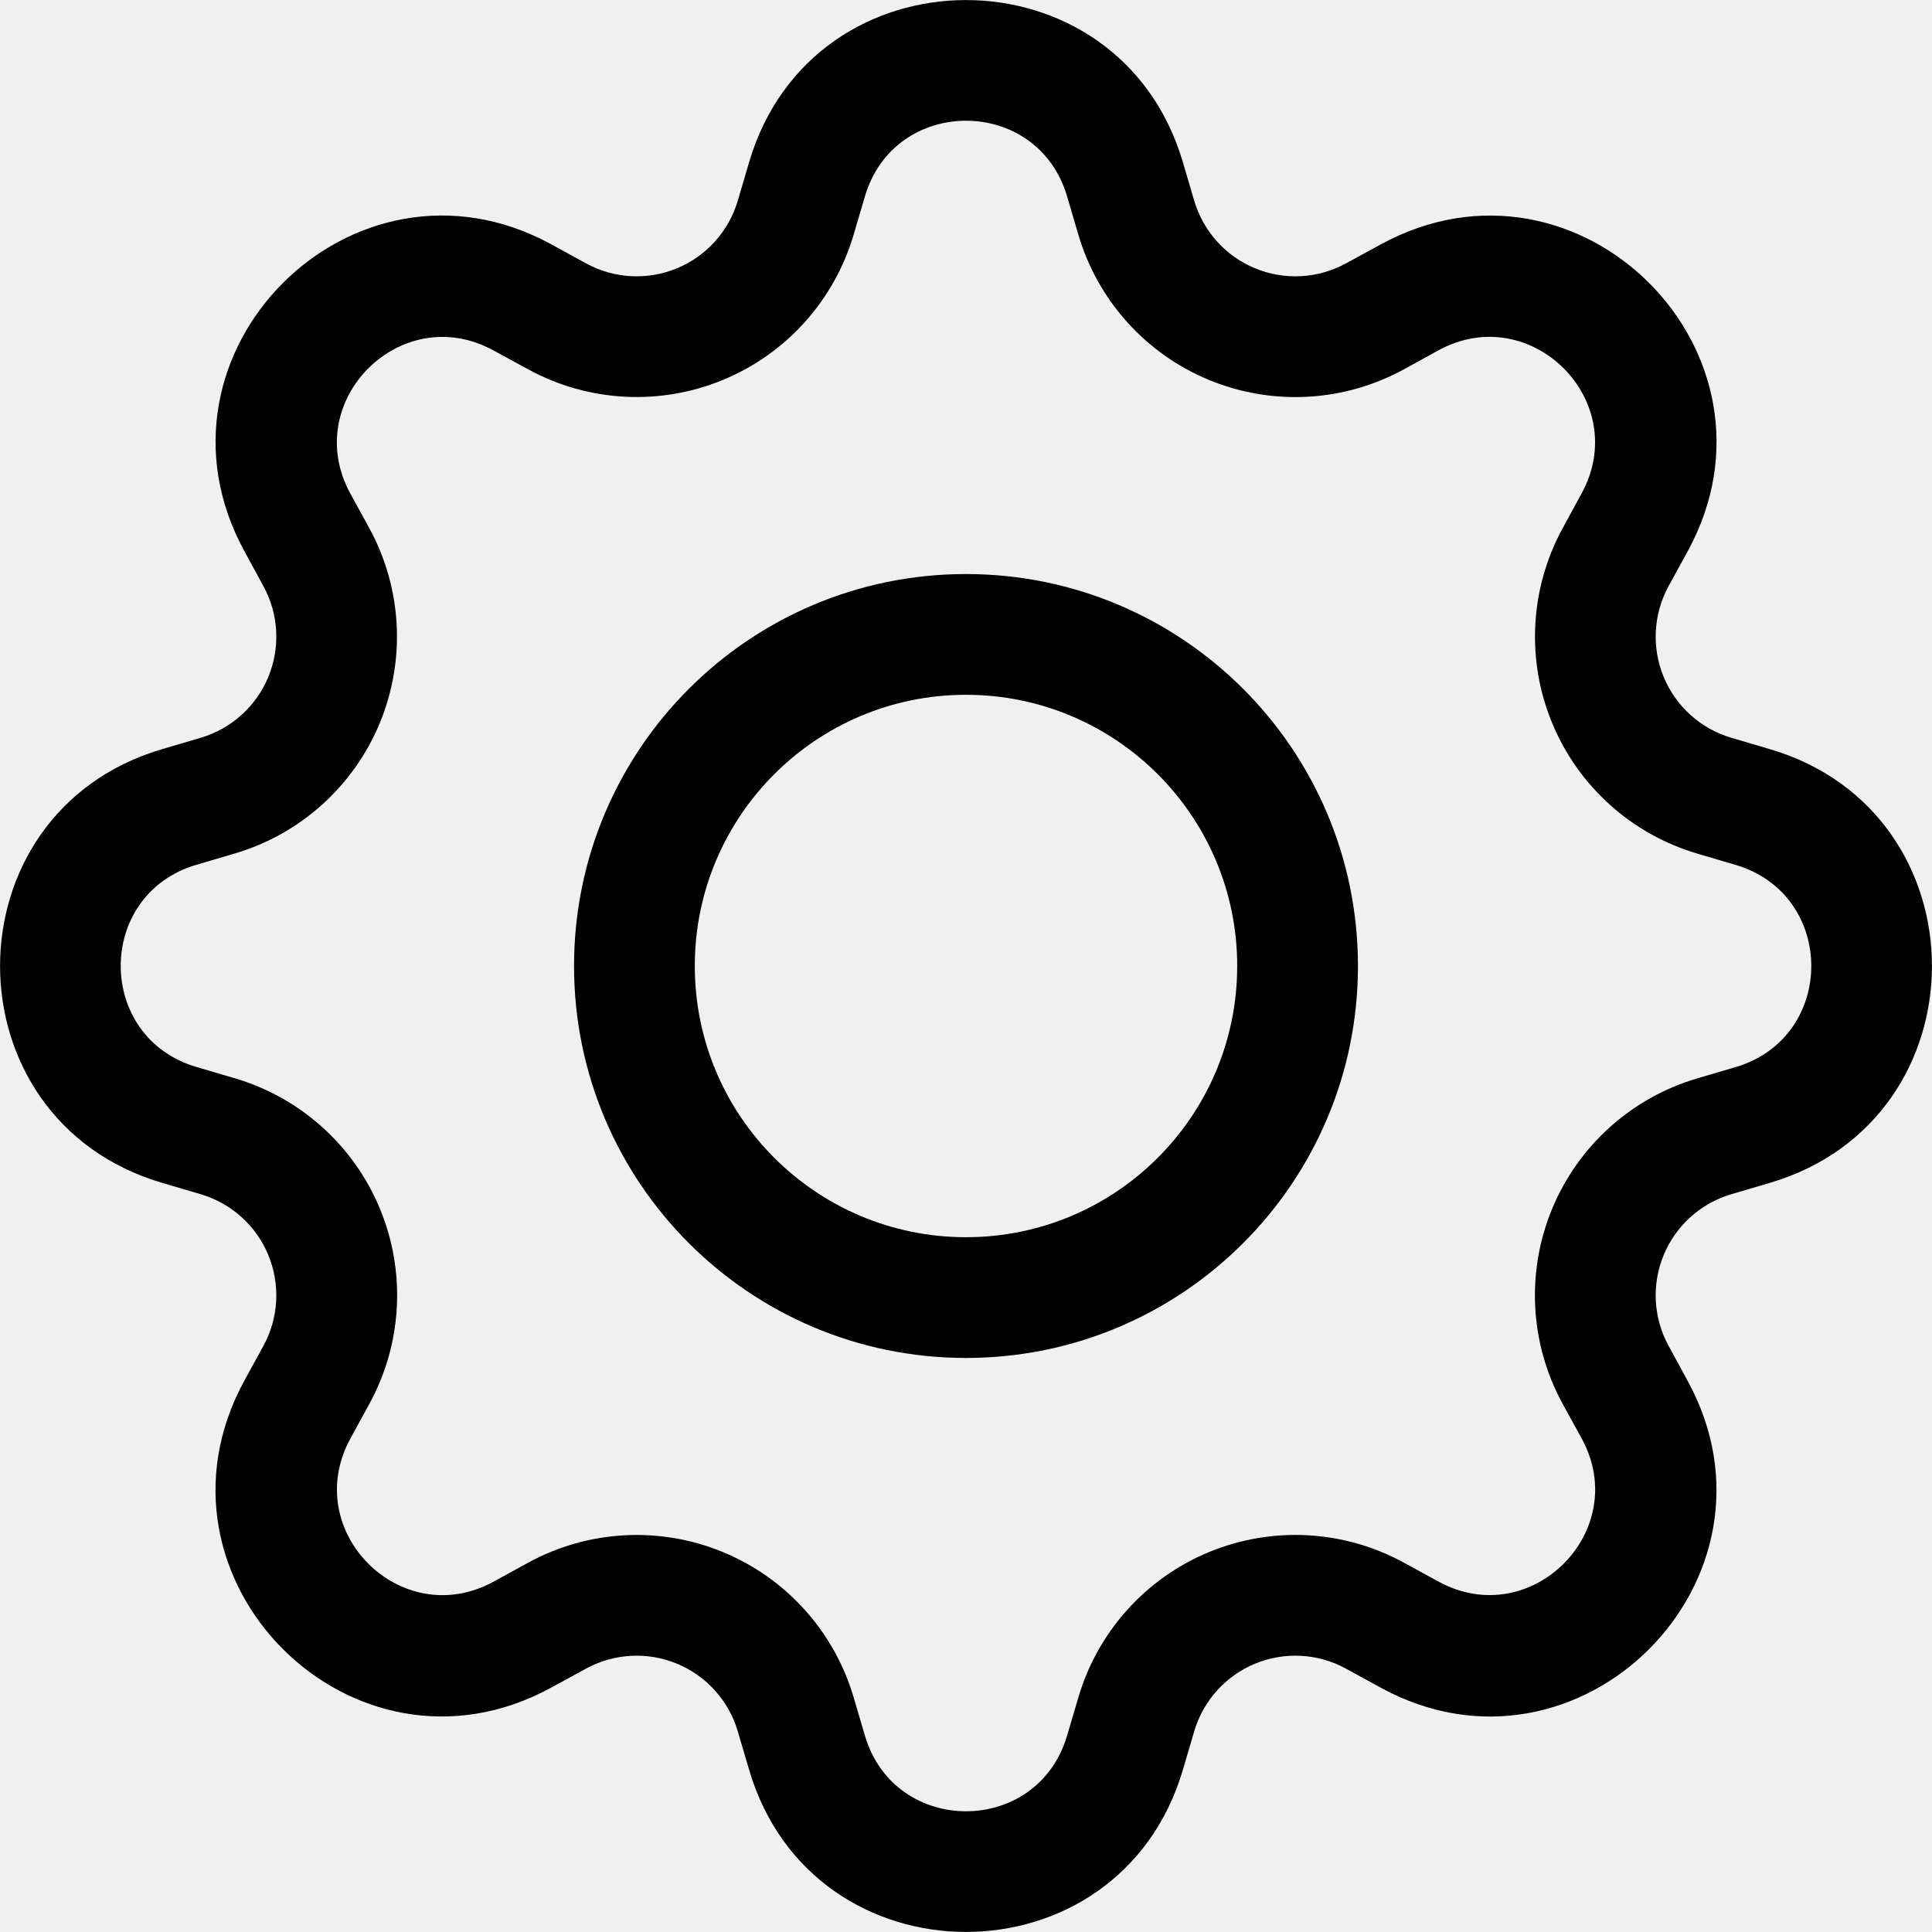
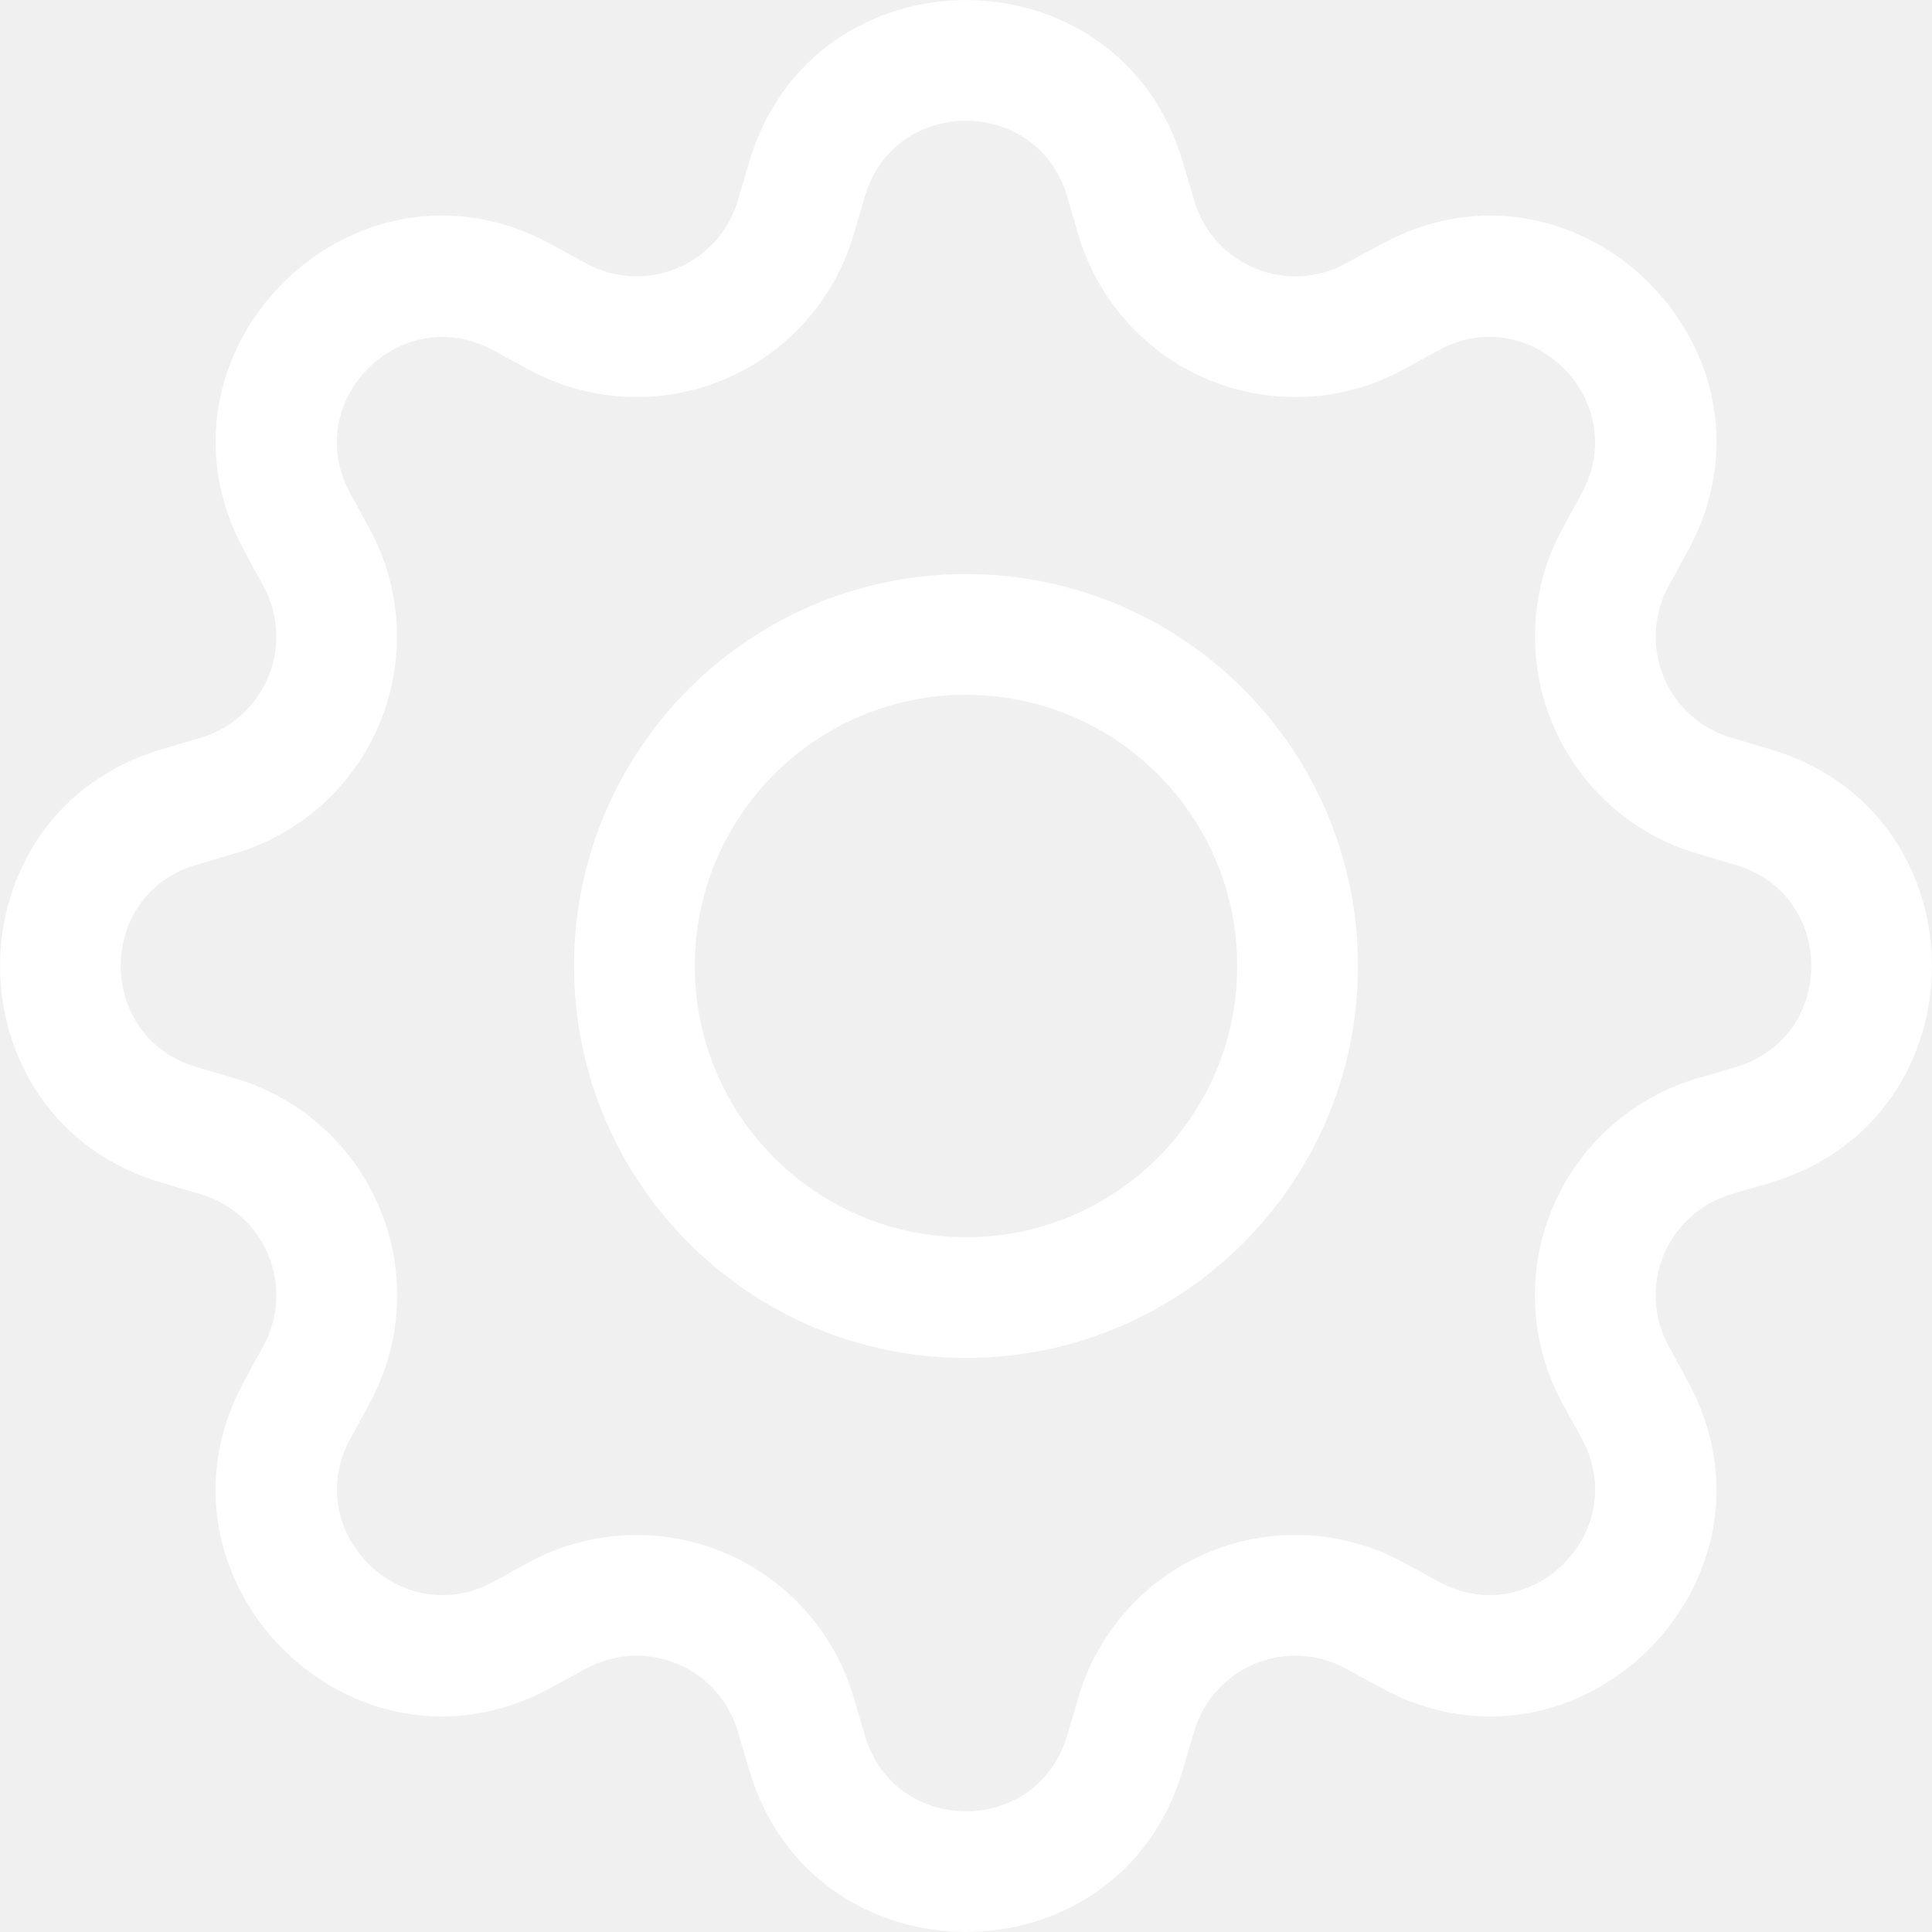
- <svg xmlns="http://www.w3.org/2000/svg" width="16" height="16" fill="currentColor" class="bi bi-gear" viewBox="0 0 16 16">
+ <svg xmlns="http://www.w3.org/2000/svg" width="16" height="16" fill="white" class="bi bi-gear" viewBox="0 0 16 16">
  <path d="M8 4.754a3.246 3.246 0 1 0 0 6.492 3.246 3.246 0 0 0 0-6.492M5.754 8a2.246 2.246 0 1 1 4.492 0 2.246 2.246 0 0 1-4.492 0" />
  <path d="M9.796 1.343c-.527-1.79-3.065-1.79-3.592 0l-.094.319a.873.873 0 0 1-1.255.52l-.292-.16c-1.64-.892-3.433.902-2.54 2.541l.159.292a.873.873 0 0 1-.52 1.255l-.319.094c-1.79.527-1.79 3.065 0 3.592l.319.094a.873.873 0 0 1 .52 1.255l-.16.292c-.892 1.64.901 3.434 2.541 2.54l.292-.159a.873.873 0 0 1 1.255.52l.094.319c.527 1.79 3.065 1.79 3.592 0l.094-.319a.873.873 0 0 1 1.255-.52l.292.16c1.64.893 3.434-.902 2.54-2.541l-.159-.292a.873.873 0 0 1 .52-1.255l.319-.094c1.79-.527 1.79-3.065 0-3.592l-.319-.094a.873.873 0 0 1-.52-1.255l.16-.292c.893-1.64-.902-3.433-2.541-2.54l-.292.159a.873.873 0 0 1-1.255-.52zm-2.633.283c.246-.835 1.428-.835 1.674 0l.094.319a1.873 1.873 0 0 0 2.693 1.115l.291-.16c.764-.415 1.6.42 1.184 1.185l-.159.292a1.873 1.873 0 0 0 1.116 2.692l.318.094c.835.246.835 1.428 0 1.674l-.319.094a1.873 1.873 0 0 0-1.115 2.693l.16.291c.415.764-.42 1.6-1.185 1.184l-.291-.159a1.873 1.873 0 0 0-2.693 1.116l-.094.318c-.246.835-1.428.835-1.674 0l-.094-.319a1.873 1.873 0 0 0-2.692-1.115l-.292.16c-.764.415-1.6-.42-1.184-1.185l.159-.291A1.873 1.873 0 0 0 1.945 8.93l-.319-.094c-.835-.246-.835-1.428 0-1.674l.319-.094A1.873 1.873 0 0 0 3.06 4.377l-.16-.292c-.415-.764.42-1.6 1.185-1.184l.292.159a1.873 1.873 0 0 0 2.692-1.115z" />
</svg>
